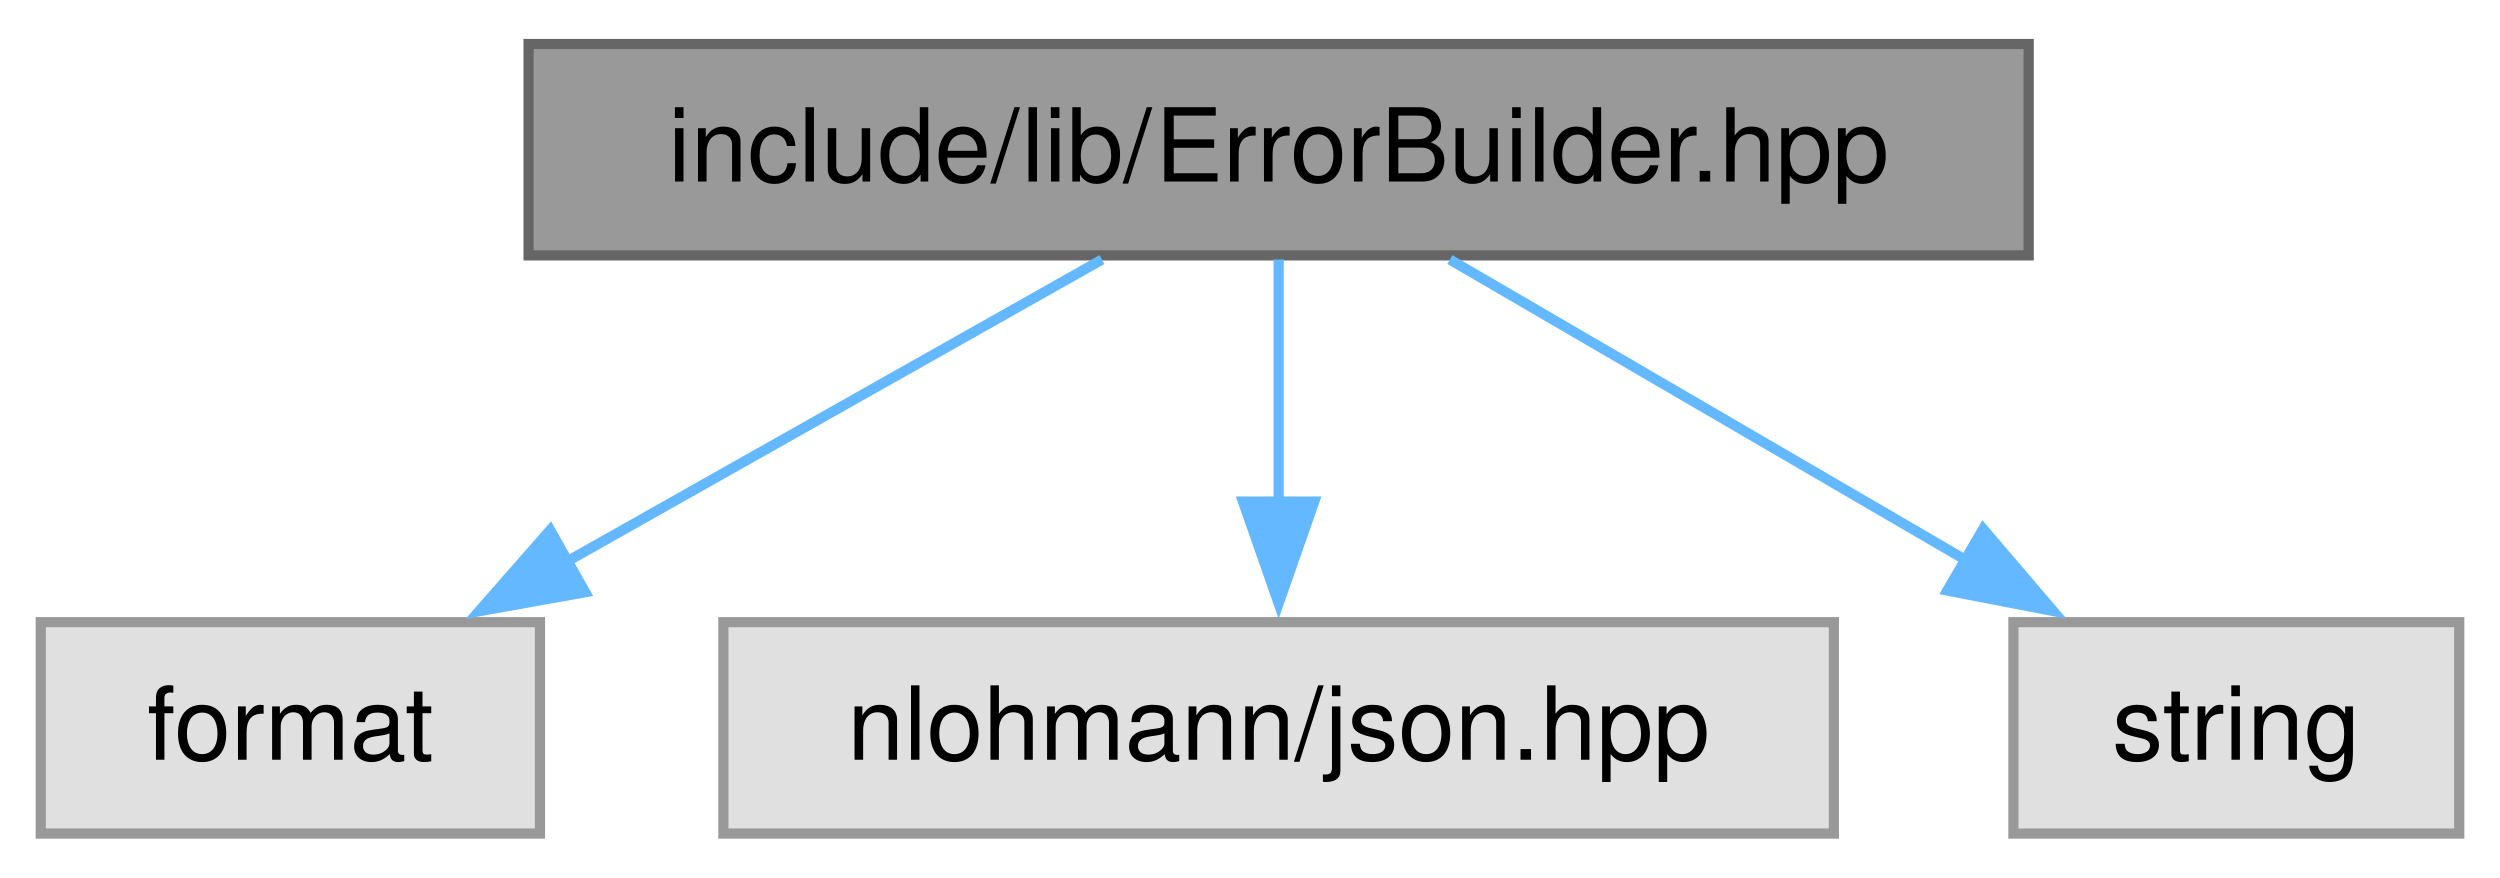
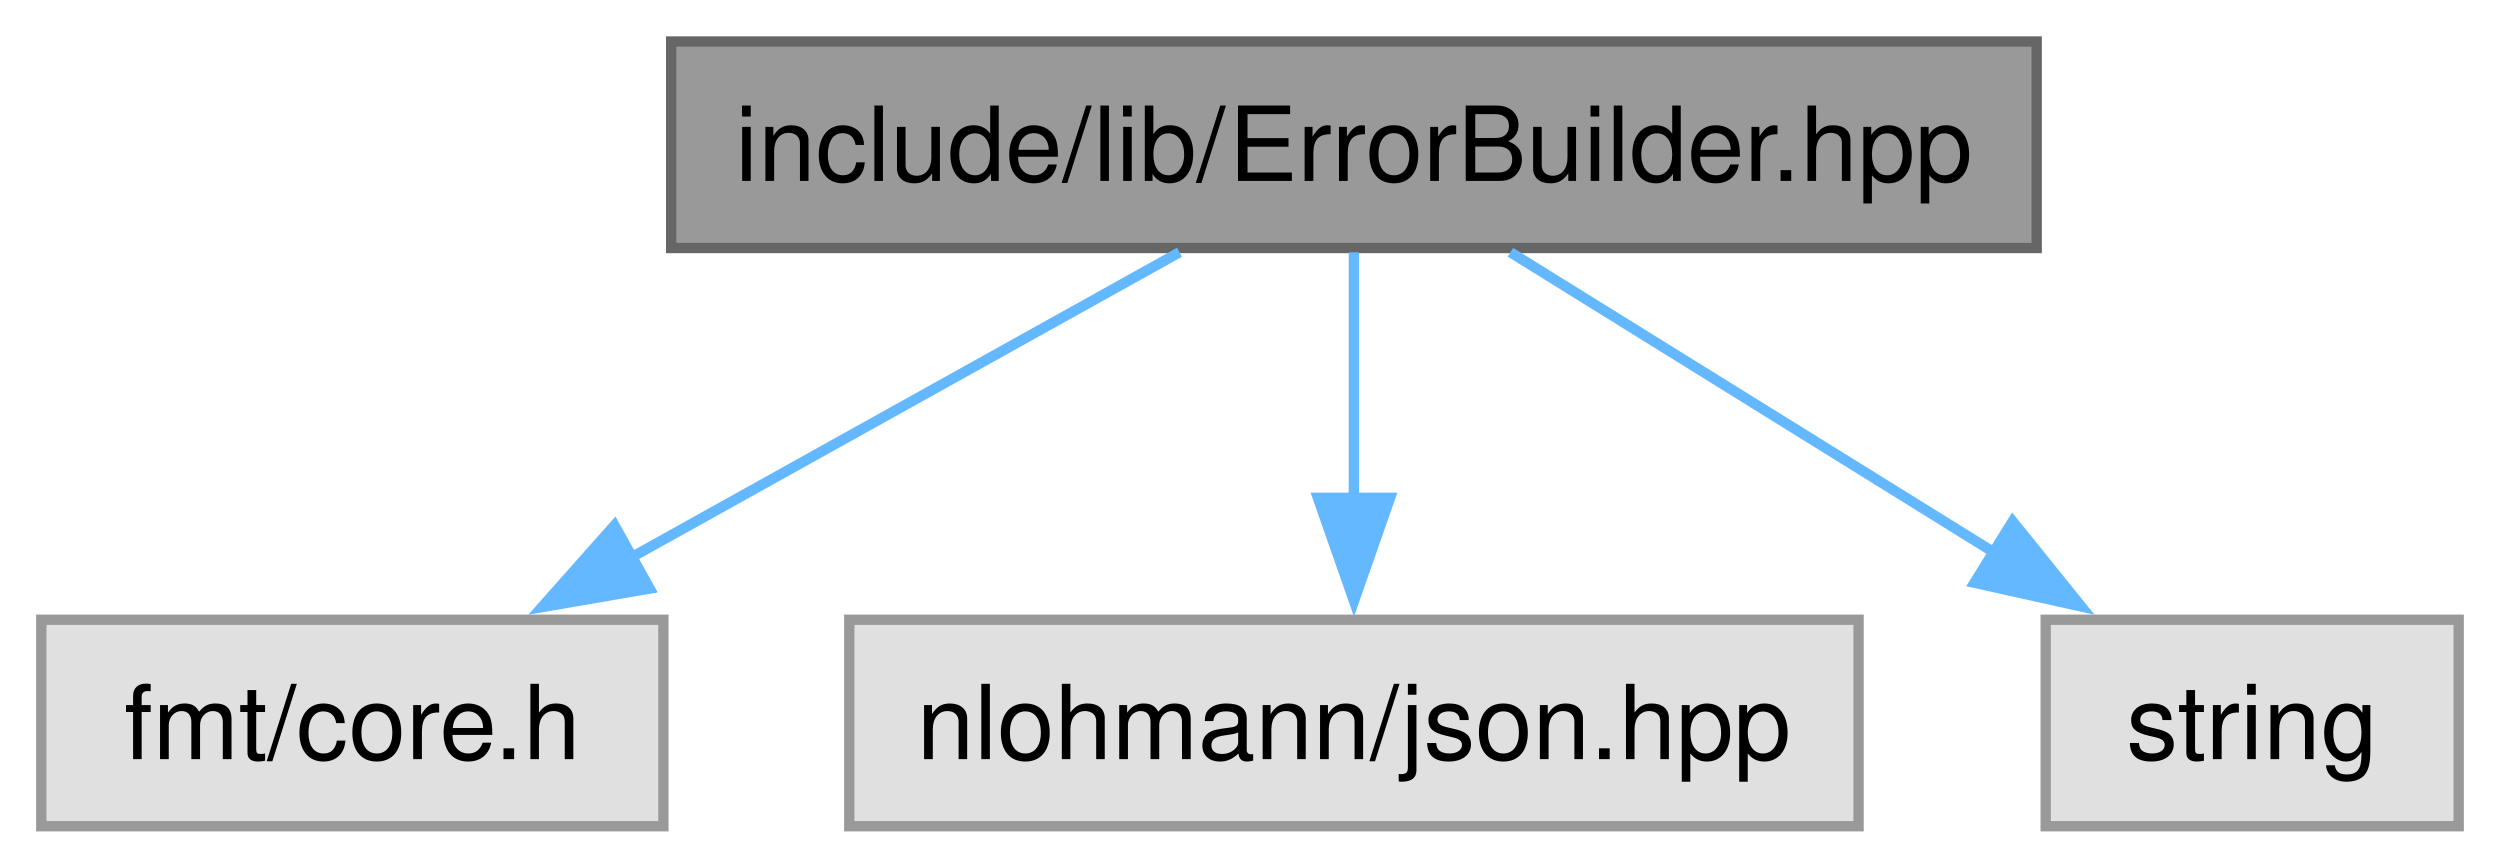
- <svg xmlns="http://www.w3.org/2000/svg" xmlns:xlink="http://www.w3.org/1999/xlink" width="245pt" height="86pt" viewBox="0.00 0.00 245.38 85.50">
-   <g id="graph0" class="graph" transform="scale(1 1) rotate(0) translate(4 81.5)">
+ <svg xmlns="http://www.w3.org/2000/svg" xmlns:xlink="http://www.w3.org/1999/xlink" width="242pt" height="84pt" viewBox="0.00 0.00 242.12 84.00">
+   <g id="graph0" class="graph" transform="scale(1 1) rotate(0) translate(4 80)">
    <g id="Node000001" class="node">
      <g id="a_Node000001">
        <a xlink:title=" ">
-           <polygon fill="#999999" stroke="#666666" points="195.12,-77.5 47.88,-77.5 47.88,-56.75 195.12,-56.75 195.12,-77.5" />
-           <text text-anchor="middle" x="121.5" y="-64" font-family="Helvetica,sans-Serif" font-size="10.00">include/lib/ErrorBuilder.hpp</text>
+           <polygon fill="#999999" stroke="#666666" points="193.25,-76 61,-76 61,-56 193.25,-56 193.25,-76" />
+           <text text-anchor="middle" x="127.12" y="-62.5" font-family="Helvetica,sans-Serif" font-size="10.00">include/lib/ErrorBuilder.hpp</text>
        </a>
      </g>
    </g>
    <g id="Node000002" class="node">
      <g id="a_Node000002">
        <a xlink:title=" ">
-           <polygon fill="#e0e0e0" stroke="#999999" points="49,-20.75 0,-20.75 0,0 49,0 49,-20.75" />
-           <text text-anchor="middle" x="24.5" y="-7.25" font-family="Helvetica,sans-Serif" font-size="10.00">format</text>
+           <polygon fill="#e0e0e0" stroke="#999999" points="60.25,-20 0,-20 0,0 60.25,0 60.25,-20" />
+           <text text-anchor="middle" x="30.12" y="-6.5" font-family="Helvetica,sans-Serif" font-size="10.00">fmt/core.h</text>
        </a>
      </g>
    </g>
    <g id="edge1_Node000001_Node000002" class="edge">
      <g id="a_edge1_Node000001_Node000002">
        <a xlink:title=" ">
-           <path fill="none" stroke="#63b8ff" d="M104.16,-56.34C89.54,-48.08 68.36,-36.13 51.52,-26.63" />
-           <polygon fill="#63b8ff" stroke="#63b8ff" points="53.44,-23.69 43.01,-21.82 50,-29.79 53.44,-23.69" />
+           <path fill="none" stroke="#63b8ff" d="M110.23,-55.59C95.58,-47.44 74.1,-35.48 57.08,-26" />
+           <polygon fill="#63b8ff" stroke="#63b8ff" points="58.92,-23.02 48.48,-21.22 55.51,-29.14 58.92,-23.02" />
        </a>
      </g>
    </g>
    <g id="Node000003" class="node">
      <g id="a_Node000003">
        <a xlink:title=" ">
-           <polygon fill="#e0e0e0" stroke="#999999" points="176,-20.75 67,-20.75 67,0 176,0 176,-20.75" />
-           <text text-anchor="middle" x="121.5" y="-7.25" font-family="Helvetica,sans-Serif" font-size="10.00">nlohmann/json.hpp</text>
+           <polygon fill="#e0e0e0" stroke="#999999" points="176,-20 78.25,-20 78.25,0 176,0 176,-20" />
+           <text text-anchor="middle" x="127.12" y="-6.5" font-family="Helvetica,sans-Serif" font-size="10.00">nlohmann/json.hpp</text>
        </a>
      </g>
    </g>
    <g id="edge2_Node000001_Node000003" class="edge">
      <g id="a_edge2_Node000001_Node000003">
        <a xlink:title=" ">
-           <path fill="none" stroke="#63b8ff" d="M121.5,-56.34C121.5,-49.72 121.5,-40.72 121.5,-32.52" />
-           <polygon fill="#63b8ff" stroke="#63b8ff" points="125,-32.59 121.5,-22.59 118,-32.59 125,-32.59" />
+           <path fill="none" stroke="#63b8ff" d="M127.12,-55.59C127.12,-49.01 127.12,-39.96 127.12,-31.73" />
+           <polygon fill="#63b8ff" stroke="#63b8ff" points="130.63,-31.81 127.13,-21.81 123.63,-31.81 130.63,-31.81" />
        </a>
      </g>
    </g>
    <g id="Node000004" class="node">
      <g id="a_Node000004">
        <a xlink:title=" ">
-           <polygon fill="#e0e0e0" stroke="#999999" points="237.38,-20.75 193.62,-20.75 193.62,0 237.38,0 237.38,-20.75" />
-           <text text-anchor="middle" x="215.5" y="-7.25" font-family="Helvetica,sans-Serif" font-size="10.00">string</text>
+           <polygon fill="#e0e0e0" stroke="#999999" points="234.12,-20 194.12,-20 194.12,0 234.12,0 234.12,-20" />
+           <text text-anchor="middle" x="214.12" y="-6.5" font-family="Helvetica,sans-Serif" font-size="10.00">string</text>
        </a>
      </g>
    </g>
    <g id="edge3_Node000001_Node000004" class="edge">
      <g id="a_edge3_Node000001_Node000004">
        <a xlink:title=" ">
-           <path fill="none" stroke="#63b8ff" d="M138.31,-56.34C152.47,-48.08 172.99,-36.13 189.31,-26.63" />
-           <polygon fill="#63b8ff" stroke="#63b8ff" points="190.65,-29.9 197.53,-21.84 187.13,-23.85 190.65,-29.9" />
+           <path fill="none" stroke="#63b8ff" d="M142.28,-55.59C155.17,-47.59 173.96,-35.93 189.08,-26.54" />
+           <polygon fill="#63b8ff" stroke="#63b8ff" points="190.92,-29.53 197.57,-21.28 187.22,-23.58 190.92,-29.53" />
        </a>
      </g>
    </g>
  </g>
</svg>
